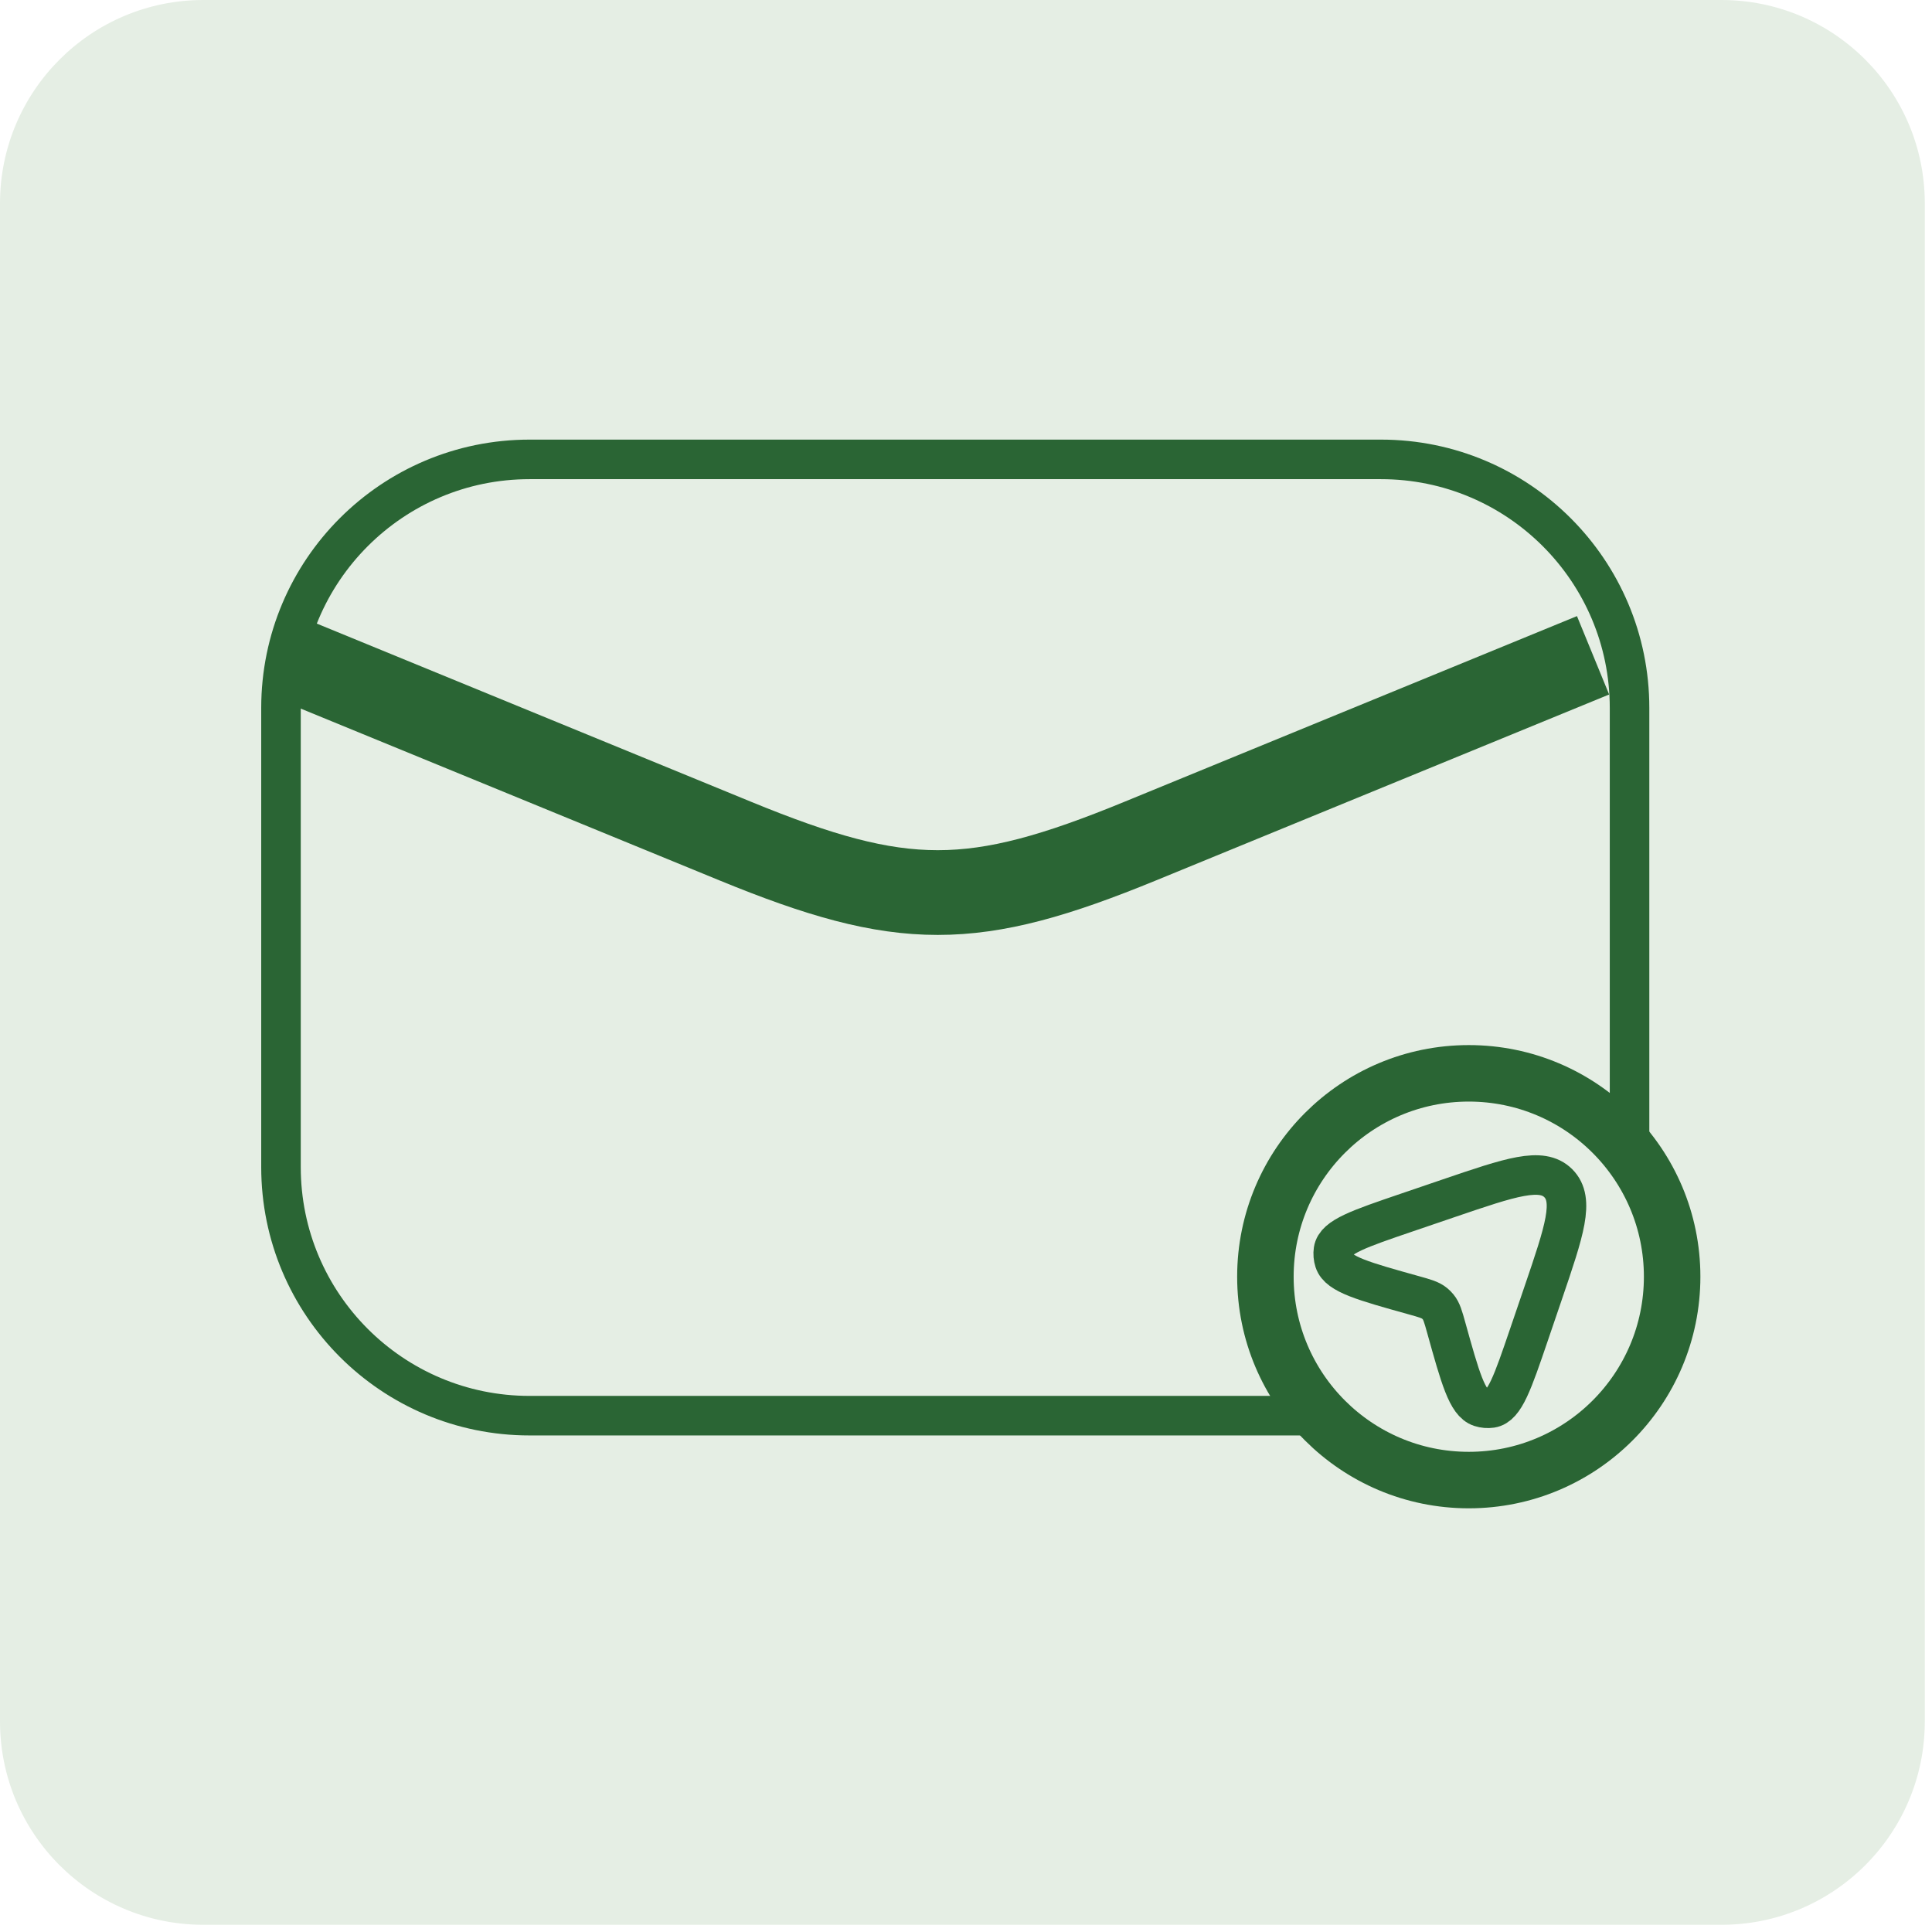
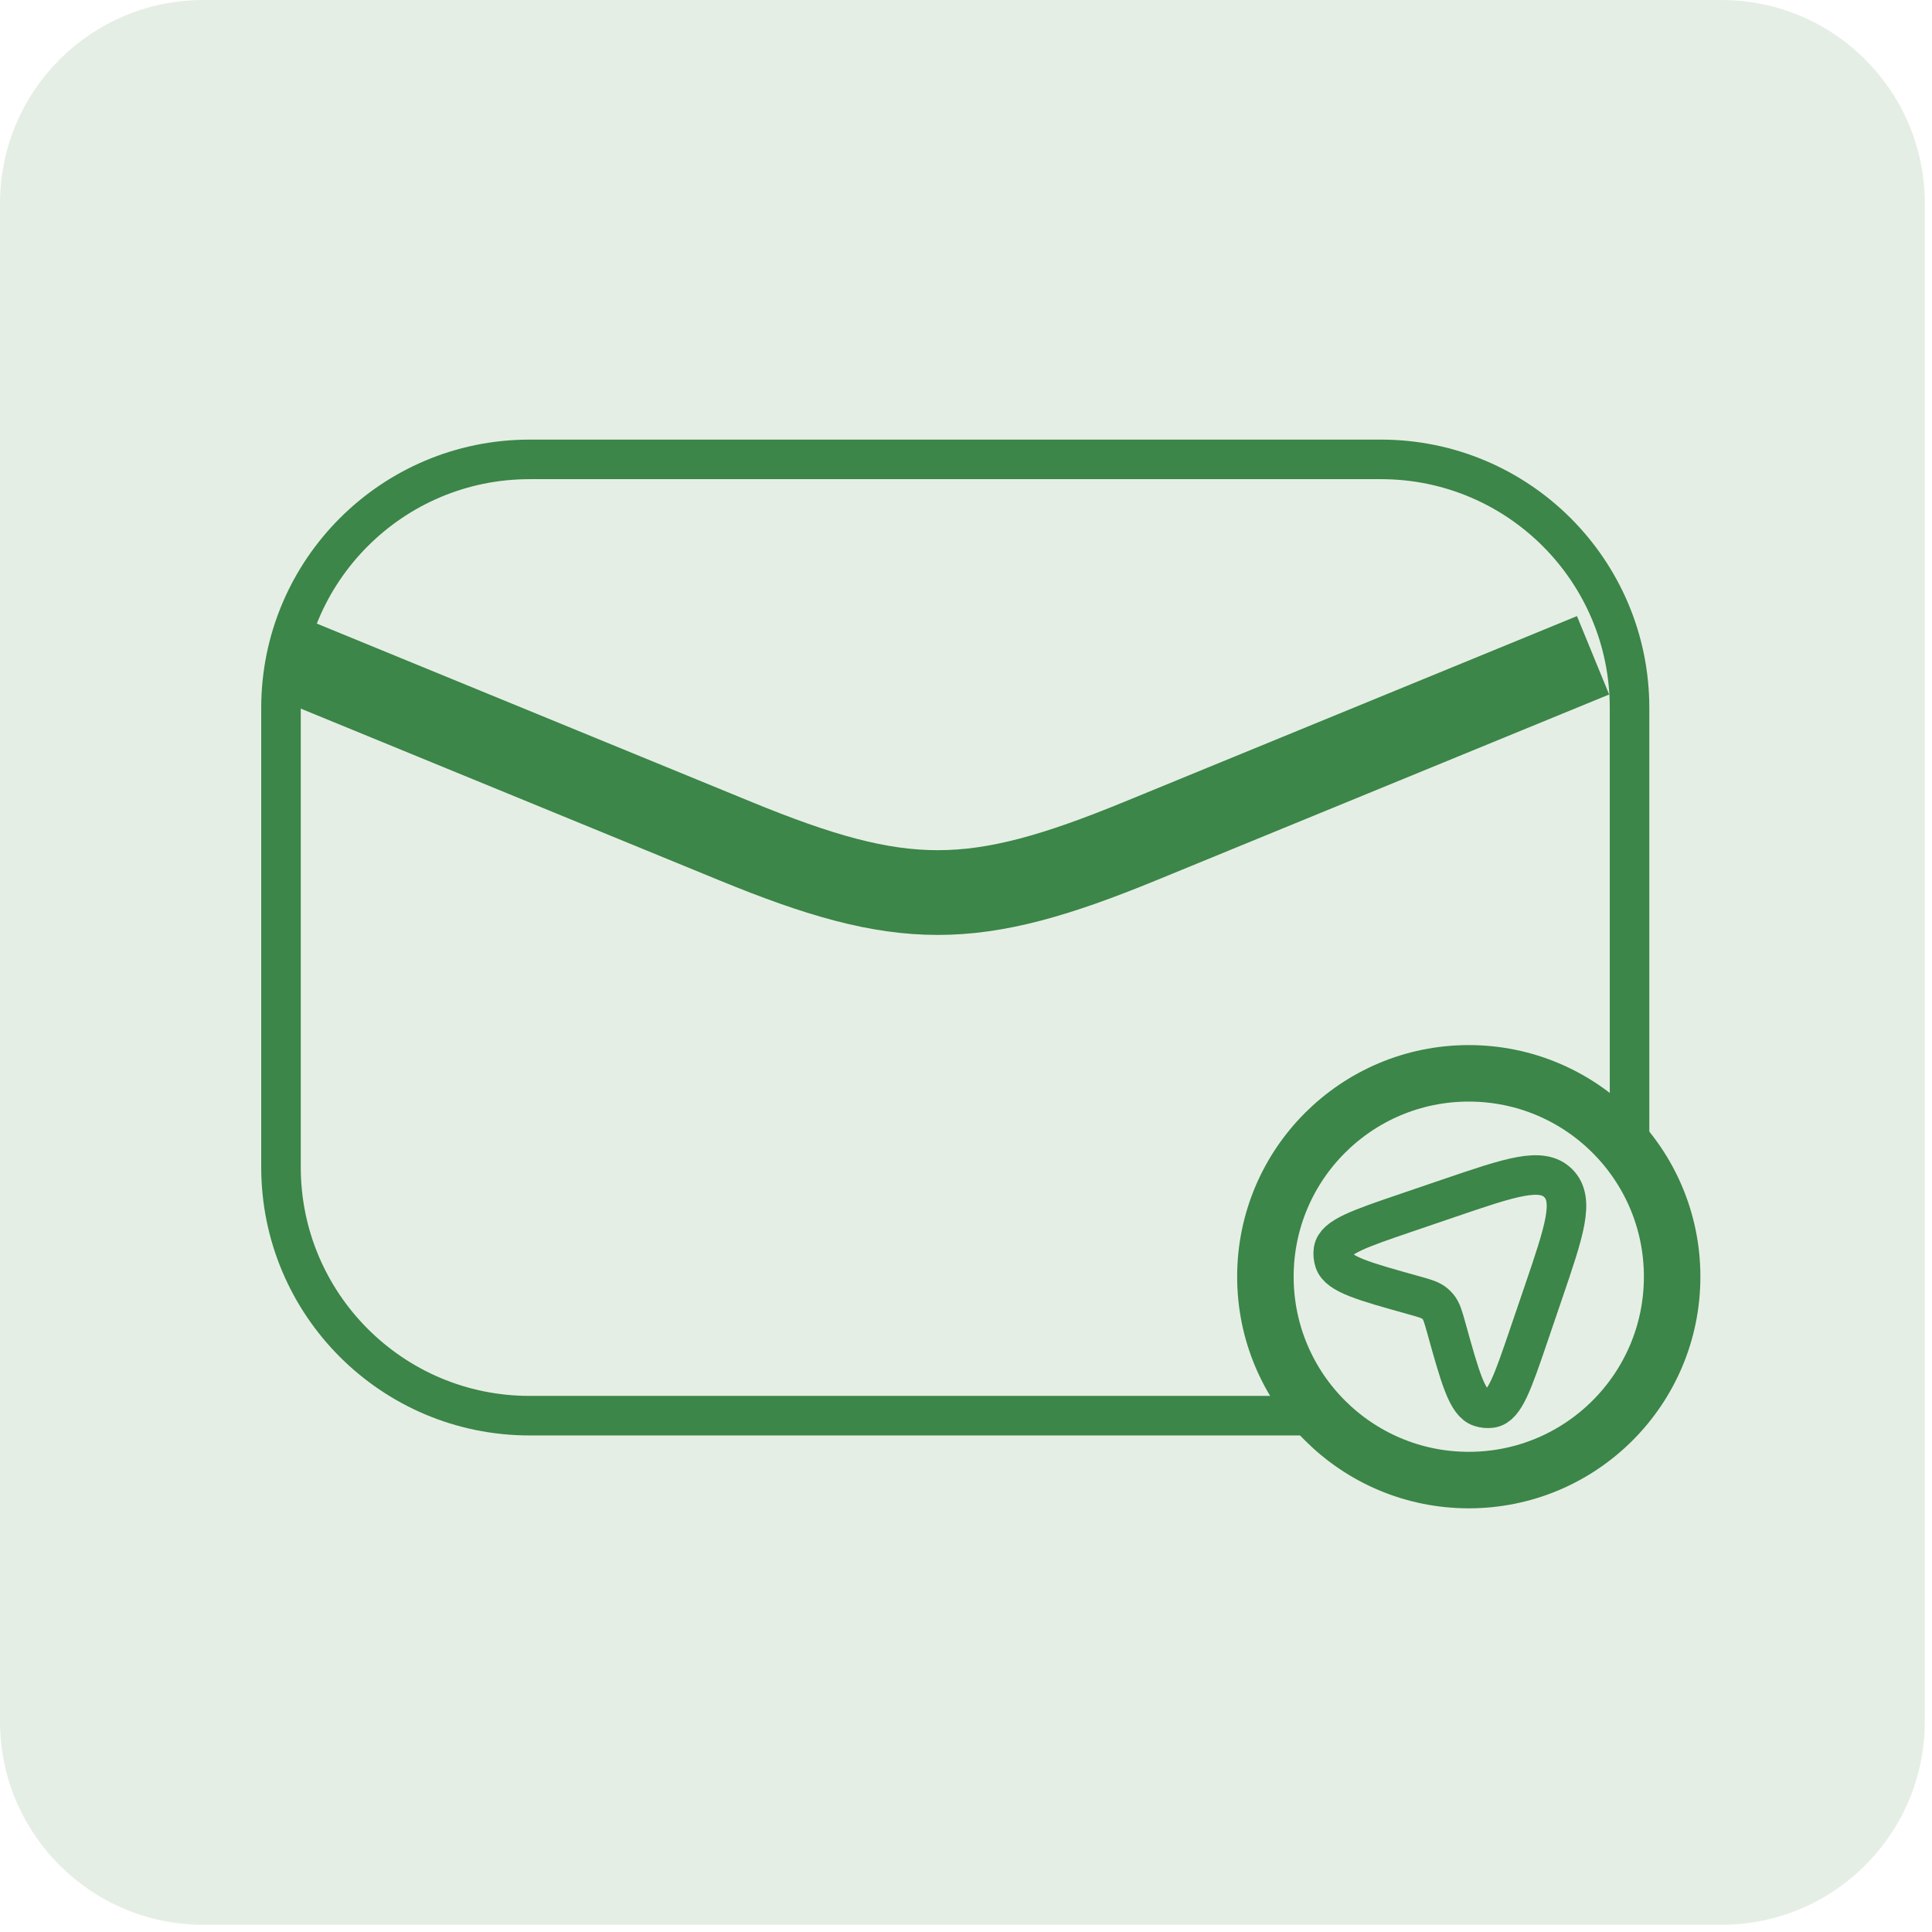
<svg xmlns="http://www.w3.org/2000/svg" viewBox="0 0 171 171" fill="none">
  <rect width="170.363" height="170.363" rx="18" fill="#E5EEE4" />
-   <rect x="24.87" y="40.66" width="119.36" height="84.64" rx="22" stroke="#2A6534" stroke-width="3.5" />
-   <path d="M25 58L65.096 74.451C79.877 80.516 86.123 80.516 100.905 74.451L141 58" stroke="#2A6534" stroke-width="7.5" stroke-linejoin="round" />
-   <circle cx="130" cy="113" r="18" fill="#E5EEE4" stroke="#2A6534" stroke-width="5" />
-   <path d="M128.235 106.053C133.712 104.186 136.45 103.253 137.923 104.726C139.396 106.199 138.463 108.937 136.596 114.414L135.324 118.144C133.89 122.35 133.173 124.453 131.991 124.627C131.674 124.674 131.345 124.646 131.03 124.545C129.861 124.17 129.243 121.952 128.007 117.517C127.733 116.533 127.596 116.042 127.283 115.666C127.193 115.557 127.092 115.456 126.983 115.366C126.608 115.053 126.116 114.916 125.132 114.642C120.697 113.406 118.48 112.788 118.104 111.619C118.003 111.304 117.975 110.975 118.022 110.658C118.196 109.476 120.299 108.759 124.505 107.325L128.235 106.053Z" stroke="#2A6534" stroke-width="3.5" stroke-linejoin="round" />
+   <rect x="24.87" y="40.66" width="119.36" height="84.64" rx="22" stroke="#3B8648" stroke-width="3.5" />
+   <path d="M25 58L65.096 74.451C79.877 80.516 86.123 80.516 100.905 74.451L141 58" stroke="#3B8648" stroke-width="7.5" stroke-linejoin="round" />
+   <circle cx="130" cy="113" r="18" fill="#E5EEE4" stroke="#3B8648" stroke-width="5" />
+   <path d="M128.235 106.053C133.712 104.186 136.45 103.253 137.923 104.726C139.396 106.199 138.463 108.937 136.596 114.414L135.324 118.144C133.89 122.35 133.173 124.453 131.991 124.627C131.674 124.674 131.345 124.646 131.03 124.545C129.861 124.17 129.243 121.952 128.007 117.517C127.733 116.533 127.596 116.042 127.283 115.666C127.193 115.557 127.092 115.456 126.983 115.366C126.608 115.053 126.116 114.916 125.132 114.642C120.697 113.406 118.48 112.788 118.104 111.619C118.003 111.304 117.975 110.975 118.022 110.658C118.196 109.476 120.299 108.759 124.505 107.325L128.235 106.053Z" stroke="#3B8648" stroke-width="3.5" stroke-linejoin="round" />
</svg>
